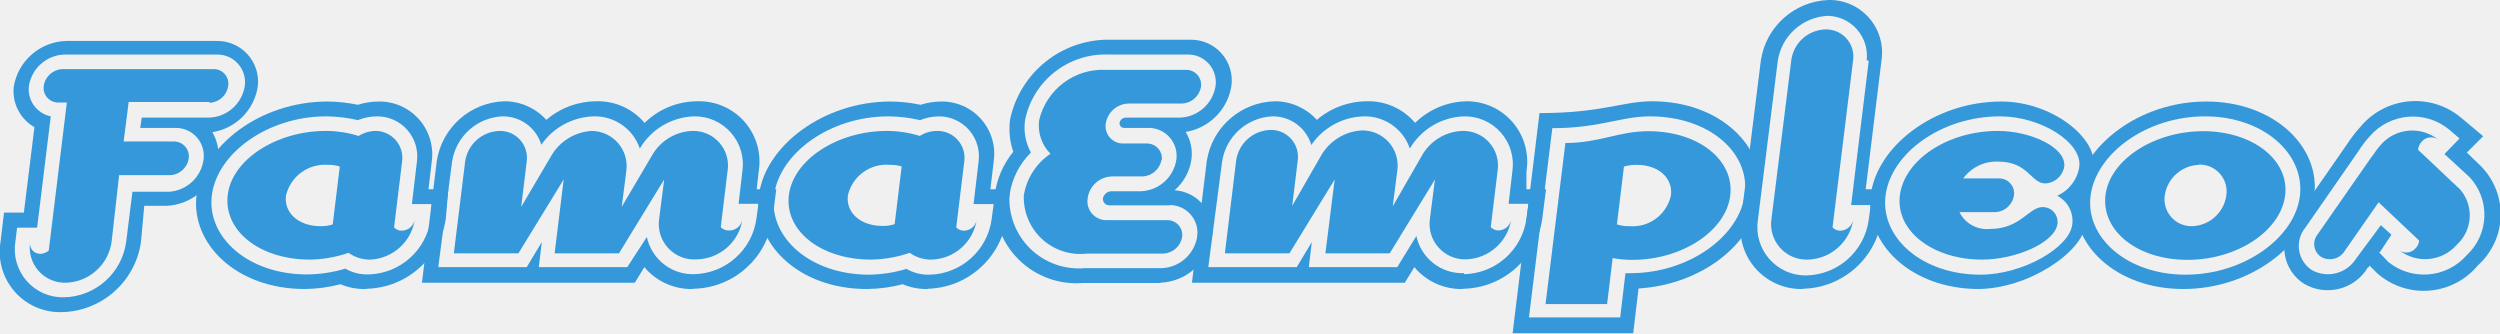
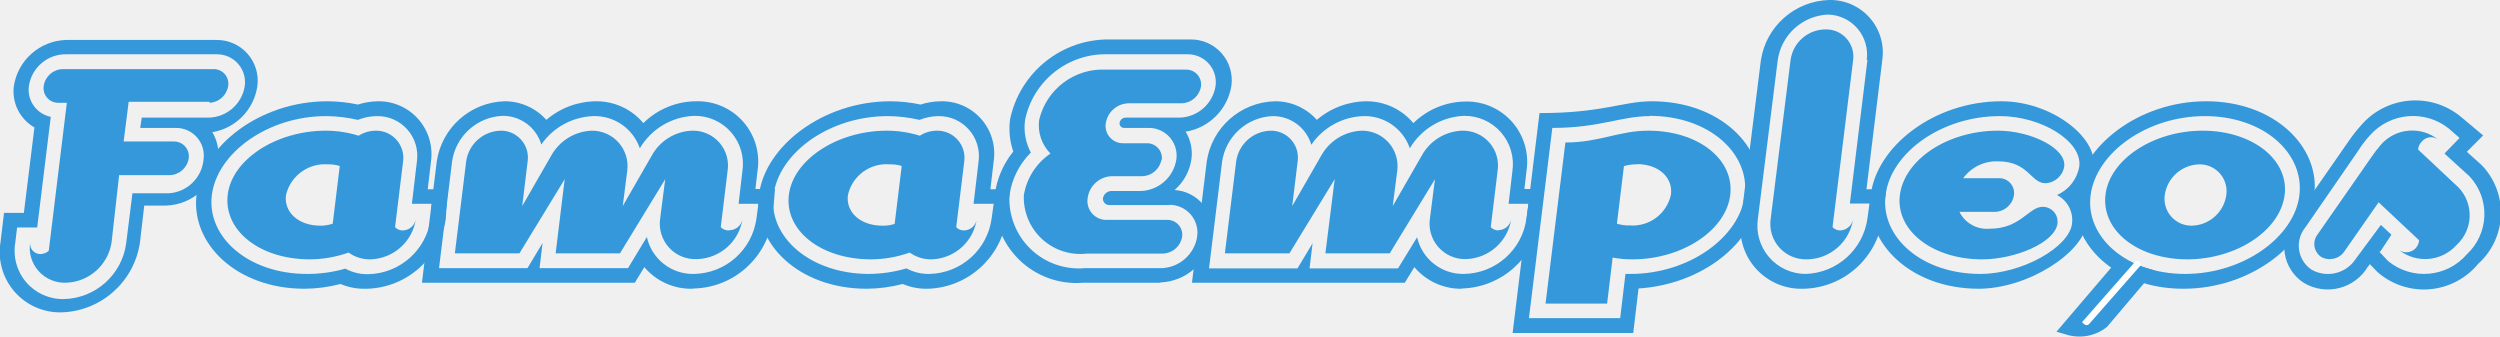
- <svg xmlns="http://www.w3.org/2000/svg" id="Capa_1" data-name="Capa 1" viewBox="0 0 99.48 13.26">
+ <svg xmlns="http://www.w3.org/2000/svg" id="Capa_1" data-name="Capa 1" viewBox="0 0 99.48 13.39">
  <defs>
-     <style>.cls-1{fill:#3498db;}</style>
+     <style>.cls-1{fill:#3498db;}.cls-2{fill:#fff;}</style>
  </defs>
-   <path class="cls-1" d="M8.94,9.72a2.17,2.17,0,0,1-2.06,1.84H6L5.87,13a3.25,3.25,0,0,1-3.15,2.79A2.4,2.4,0,0,1,.28,13l.14-1.17h.79l.42-3.4A1.65,1.65,0,0,1,.81,6.8,2.18,2.18,0,0,1,2.88,5h6A1.62,1.62,0,0,1,10.52,6.8,2.17,2.17,0,0,1,8.71,8.63a1.73,1.73,0,0,1,.23,1.09ZM1.73,12.43H.94L.87,13a1.91,1.91,0,0,0,1.94,2.2A2.55,2.55,0,0,0,5.28,13l.25-2H7A1.48,1.48,0,0,0,8.36,9.72a1.11,1.11,0,0,0-1.1-1.26H5.84l.06-.41H8.54A1.48,1.48,0,0,0,10,6.79a1.1,1.1,0,0,0-1.1-1.25h-6A1.48,1.48,0,0,0,1.41,6.79,1.1,1.1,0,0,0,2.28,8l-.54,4.4Zm6.87-5H5.38L5.18,9h2a.59.59,0,0,1,.59.67.78.78,0,0,1-.75.67H5L4.7,13a1.89,1.89,0,0,1-1.82,1.62A1.4,1.4,0,0,1,1.46,13a.4.4,0,0,0,.41.47.53.53,0,0,0,.33-.13l.72-5.89H2.57A.58.58,0,0,1,2,6.79a.78.78,0,0,1,.75-.67h6a.58.58,0,0,1,.59.67A.78.78,0,0,1,8.6,7.46Z" transform="translate(-0.26 -3.37)" />
-   <path class="cls-1" d="M14.81,14.87a2.37,2.37,0,0,1-1-.19,5.85,5.85,0,0,1-1.43.19c-2.71,0-4.53-1.8-4.3-3.73s2.5-3.73,5.21-3.73a6.06,6.06,0,0,1,1.21.13,2.73,2.73,0,0,1,.8-.13A2.1,2.1,0,0,1,17.44,9.8l-.13,1.1h.79L18,12.07a3.26,3.26,0,0,1-3.14,2.79Zm2.63-3.38h-.79l.2-1.69A1.59,1.59,0,0,0,15.25,8a2.09,2.09,0,0,0-.75.15A5.79,5.79,0,0,0,13.24,8C10.91,8,8.9,9.47,8.69,11.14s1.45,3.15,3.78,3.15A5.44,5.44,0,0,0,14,14.06a1.75,1.75,0,0,0,.92.23,2.56,2.56,0,0,0,2.48-2.21ZM15,13.7a1.45,1.45,0,0,1-.87-.27,4.93,4.93,0,0,1-1.54.27c-2,0-3.43-1.15-3.27-2.56s1.93-2.56,3.9-2.56a4.38,4.38,0,0,1,1.31.2,1.29,1.29,0,0,1,.69-.2A1.07,1.07,0,0,1,16.26,9.8l-.32,2.62a.42.42,0,0,0,.31.13.54.54,0,0,0,.52-.47A1.88,1.88,0,0,1,15,13.7ZM13.79,10a1.35,1.35,0,0,0-.48-.07,1.59,1.59,0,0,0-1.67,1.22c-.09.67.48,1.22,1.37,1.22a1.45,1.45,0,0,0,.49-.07l.28-2.3Z" transform="translate(-0.26 -3.37)" />
-   <path class="cls-1" d="M27.81,14.87A2.43,2.43,0,0,1,25.9,14l-.38.62H17.05l.59-4.84A2.81,2.81,0,0,1,20.33,7.4,2.25,2.25,0,0,1,22,8.14a3.07,3.07,0,0,1,2-.74,2.42,2.42,0,0,1,1.91.86A3,3,0,0,1,28,7.4a2.4,2.4,0,0,1,2.45,2.79l-.08.71h.78L31,12.07a3.24,3.24,0,0,1-3.13,2.79Zm.07-.59a2.56,2.56,0,0,0,2.48-2.21l.08-.59h-.79l.15-1.29A1.91,1.91,0,0,0,27.87,8a2.6,2.6,0,0,0-2.15,1.28A1.89,1.89,0,0,0,23.87,8,2.63,2.63,0,0,0,21.8,9.13,1.59,1.59,0,0,0,20.25,8a2.12,2.12,0,0,0-2,1.8L17.7,14h3.52l.6-1-.12,1h3.52L26,12.8a1.87,1.87,0,0,0,1.89,1.48Zm1.37-1.74a.44.44,0,0,1-.31-.13l.27-2.22A1.38,1.38,0,0,0,27.8,8.58a1.93,1.93,0,0,0-1.61,1L25,11.6l.18-1.41A1.4,1.4,0,0,0,23.8,8.58a2,2,0,0,0-1.61,1L21,11.6l.22-1.81a1.07,1.07,0,0,0-1.08-1.21,1.42,1.42,0,0,0-1.37,1.21l-.45,3.66h2.57l1.8-2.94-.36,2.94h2.56l1.8-2.94-.2,1.56A1.41,1.41,0,0,0,28,13.69a1.88,1.88,0,0,0,1.81-1.62.53.53,0,0,1-.52.47Z" transform="translate(-0.26 -3.37)" />
-   <path class="cls-1" d="M37.18,14.87a2.41,2.41,0,0,1-1-.19,5.85,5.85,0,0,1-1.43.19c-2.71,0-4.52-1.8-4.29-3.73S33,7.41,35.69,7.41a5.88,5.88,0,0,1,1.2.13,2.73,2.73,0,0,1,.8-.13A2.08,2.08,0,0,1,39.8,9.8l-.13,1.1h.79l-.15,1.17a3.25,3.25,0,0,1-3.13,2.79Zm2.62-3.38H39l.2-1.69A1.59,1.59,0,0,0,37.62,8a2.09,2.09,0,0,0-.75.15A5.79,5.79,0,0,0,35.61,8c-2.34,0-4.34,1.48-4.55,3.15s1.44,3.15,3.78,3.15a5.44,5.44,0,0,0,1.49-.23,1.75,1.75,0,0,0,.92.23,2.55,2.55,0,0,0,2.47-2.21ZM37.33,13.7a1.45,1.45,0,0,1-.87-.27,4.93,4.93,0,0,1-1.54.27c-2,0-3.44-1.15-3.27-2.56s1.93-2.56,3.9-2.56a4.42,4.42,0,0,1,1.31.2,1.27,1.27,0,0,1,.69-.2A1.07,1.07,0,0,1,38.63,9.8l-.32,2.62a.42.42,0,0,0,.31.13.52.52,0,0,0,.51-.47A1.87,1.87,0,0,1,37.33,13.7ZM36.16,10a1.41,1.41,0,0,0-.49-.07A1.57,1.57,0,0,0,34,11.14c-.09.67.48,1.22,1.37,1.22a1.45,1.45,0,0,0,.49-.07l.28-2.3Z" transform="translate(-0.26 -3.37)" />
-   <path class="cls-1" d="M46.43,14.63H43.37a3.26,3.26,0,0,1-3.53-3.5,3.4,3.4,0,0,1,.74-1.72,2.82,2.82,0,0,1-.13-1.27,4,4,0,0,1,4-3.19h3.19a1.62,1.62,0,0,1,1.62,1.84,2.2,2.2,0,0,1-1.82,1.83,1.67,1.67,0,0,1,.23,1.09A2,2,0,0,1,47,10.94a1.61,1.61,0,0,1,1.49,1.84,2.17,2.17,0,0,1-2.06,1.84Zm.38-3.09H44.4a.25.25,0,0,1-.25-.28.35.35,0,0,1,.32-.28h1.19a1.48,1.48,0,0,0,1.41-1.26A1.11,1.11,0,0,0,46,8.46H45a.18.18,0,0,1-.19-.2.25.25,0,0,1,.25-.21h2.16a1.49,1.49,0,0,0,1.41-1.26,1.1,1.1,0,0,0-1.11-1.25H44.36a3.26,3.26,0,0,0-3.31,2.6,2.1,2.1,0,0,0,.23,1.3,3,3,0,0,0-.85,1.69,2.76,2.76,0,0,0,3,2.91h3.06a1.49,1.49,0,0,0,1.41-1.26,1.1,1.1,0,0,0-1.11-1.25Zm-.33-1.82a.8.8,0,0,1-.75.67H44.54a1,1,0,0,0-1,.87.75.75,0,0,0,.76.87h2.41a.59.59,0,0,1,.59.67.79.79,0,0,1-.75.66H43.52A2.25,2.25,0,0,1,41,11.14a2.47,2.47,0,0,1,1.06-1.65,1.6,1.6,0,0,1-.45-1.34,2.6,2.6,0,0,1,2.66-2h3.19a.59.59,0,0,1,.59.67.8.8,0,0,1-.75.67H45.16a.94.94,0,0,0-.9.8.69.69,0,0,0,.7.79h.94a.59.59,0,0,1,.59.66Z" transform="translate(-0.26 -3.37)" />
-   <path class="cls-1" d="M58.45,14.87A2.43,2.43,0,0,1,56.54,14l-.38.62H47.69l.59-4.84A2.81,2.81,0,0,1,51,7.4a2.25,2.25,0,0,1,1.66.74,3.07,3.07,0,0,1,2-.74,2.42,2.42,0,0,1,1.91.86,3,3,0,0,1,2.09-.86A2.4,2.4,0,0,1,61,10.19L61,10.9h.78l-.15,1.17a3.24,3.24,0,0,1-3.13,2.79Zm.07-.59A2.56,2.56,0,0,0,61,12.07l.08-.59h-.79l.15-1.29A1.91,1.91,0,0,0,58.51,8a2.6,2.6,0,0,0-2.15,1.28A1.89,1.89,0,0,0,54.51,8a2.61,2.61,0,0,0-2.07,1.14A1.59,1.59,0,0,0,50.89,8a2.12,2.12,0,0,0-2,1.8L48.34,14h3.52l.6-1-.12,1h3.52l.76-1.24a1.87,1.87,0,0,0,1.89,1.48Zm1.37-1.74a.44.44,0,0,1-.31-.13l.27-2.22a1.38,1.38,0,0,0-1.42-1.61,1.93,1.93,0,0,0-1.6,1l-1.15,2,.18-1.41a1.4,1.4,0,0,0-1.42-1.61,2,2,0,0,0-1.61,1l-1.15,2,.22-1.81a1.07,1.07,0,0,0-1.08-1.21,1.42,1.42,0,0,0-1.37,1.21L49,13.45h2.57l1.8-2.94L53,13.45h2.56l1.8-2.94-.2,1.56a1.41,1.41,0,0,0,1.43,1.62,1.88,1.88,0,0,0,1.81-1.62.53.53,0,0,1-.52.47Z" transform="translate(-0.26 -3.37)" />
-   <path class="cls-1" d="M65.25,16.63h-4.8l1.07-8.76C64,7.87,64.83,7.4,66,7.4c2.7,0,4.53,1.8,4.29,3.73S68,14.69,65.46,14.85l-.21,1.77ZM65.92,8c-1.16,0-2,.47-3.89.47L61.1,16h3.63l.21-1.76h.2c2.34,0,4.35-1.48,4.55-3.15S68.25,8,65.91,8Zm-4.16,7.47.79-6.41c1.35,0,2.13-.47,3.3-.47,2,0,3.43,1.15,3.26,2.56s-1.92,2.56-3.89,2.56a4.22,4.22,0,0,1-.79-.07l-.22,1.83Zm3.63-5.54a1.66,1.66,0,0,0-.51.07l-.28,2.3a1.51,1.51,0,0,0,.5.07,1.56,1.56,0,0,0,1.65-1.22c.09-.67-.47-1.22-1.36-1.22Z" transform="translate(-0.26 -3.37)" />
-   <path class="cls-1" d="M72,14.87a2.42,2.42,0,0,1-2.46-2.79l.79-6.32a2.83,2.83,0,0,1,2.69-2.39,2.09,2.09,0,0,1,2.11,2.39l-.63,5.14h.79l-.15,1.17A3.24,3.24,0,0,1,72,14.86Zm2.54-9.11A1.59,1.59,0,0,0,73,4a2.11,2.11,0,0,0-2,1.8l-.79,6.32a1.92,1.92,0,0,0,1.94,2.21,2.56,2.56,0,0,0,2.47-2.21l.08-.59h-.78l.7-5.73ZM72.18,13.7a1.41,1.41,0,0,1-1.43-1.62l.79-6.32A1.41,1.41,0,0,1,72.9,4.54,1.08,1.08,0,0,1,74,5.76l-.82,6.66a.42.42,0,0,0,.31.13.54.54,0,0,0,.52-.47,1.88,1.88,0,0,1-1.81,1.62Z" transform="translate(-0.26 -3.37)" />
-   <path class="cls-1" d="M79,14.87c-2.7,0-4.53-1.81-4.3-3.73S77.2,7.41,79.9,7.41c2,0,3.82,1.44,3.67,2.59A2.09,2.09,0,0,1,83,11.14a1.7,1.7,0,0,1,.26,1.14c-.13,1.13-2.3,2.59-4.31,2.59ZM83,10c.12-.95-1.51-2-3.16-2-2.34,0-4.34,1.48-4.55,3.15s1.44,3.15,3.78,3.15c1.67,0,3.54-1.07,3.65-2a1.12,1.12,0,0,0-.6-1.14A1.51,1.51,0,0,0,83,10Zm-1.46,1.61c-.55,0-.88.87-2.09.87a1.22,1.22,0,0,1-1.22-.67h1.42a.78.78,0,0,0,.75-.67.59.59,0,0,0-.59-.67H78.38a1.64,1.64,0,0,1,1.39-.67c1.21,0,1.3.87,1.88.87A.8.8,0,0,0,82.4,10c.09-.76-1.33-1.42-2.64-1.42-2,0-3.72,1.15-3.9,2.56s1.3,2.56,3.27,2.56c1.33,0,2.9-.67,3-1.42a.59.59,0,0,0-.59-.67Z" transform="translate(-0.26 -3.37)" />
-   <path class="cls-1" d="M87.14,14.87c-2.71,0-4.53-1.8-4.29-3.73s2.5-3.73,5.2-3.73,4.54,1.8,4.3,3.73S89.85,14.87,87.14,14.87ZM88,8c-2.33,0-4.33,1.48-4.55,3.15s1.45,3.15,3.78,3.15,4.36-1.48,4.55-3.15S90.32,8,88,8Zm-.69,5.71c-2,0-3.43-1.15-3.27-2.56s1.92-2.56,3.89-2.56,3.44,1.15,3.26,2.56-1.91,2.56-3.88,2.56Zm.46-3.78a1.42,1.42,0,0,0-1.37,1.22,1.07,1.07,0,0,0,1.08,1.22,1.42,1.42,0,0,0,1.37-1.22A1.07,1.07,0,0,0,87.75,9.92Z" transform="translate(-0.26 -3.37)" />
-   <path class="cls-1" d="M94.49,14a1.86,1.86,0,0,1-2.55.66,1.7,1.7,0,0,1-.4-2.51l2.14-3.08a5.37,5.37,0,0,1,.52-.67,2.84,2.84,0,0,1,4-.34l.87.73-.65.65L99,10a2.73,2.73,0,0,1-.14,3.93,2.8,2.8,0,0,1-4,.32l-.31-.31-.06.09Zm.44-.59.36.38a2.26,2.26,0,0,0,3.13-.27,2.19,2.19,0,0,0,.11-3.1l-1-.92.6-.62-.42-.36a2.27,2.27,0,0,0-3.15.27,4.14,4.14,0,0,0-.45.59L92,12.42a1.15,1.15,0,0,0,.24,1.69A1.32,1.32,0,0,0,94,13.68L95,12.33l.42.38-.45.68Zm3.17-2.55L96.48,9.33A.55.55,0,0,1,96.63,9a.49.49,0,0,1,.67-.06,1.66,1.66,0,0,0-2.31.2c-.14.15-.23.31-.38.5L92.48,12.7a.61.61,0,0,0,.14.89.69.69,0,0,0,.93-.22l1.36-1.95,1.61,1.52a.46.46,0,0,1-.14.31.48.48,0,0,1-.67.06,1.67,1.67,0,0,0,2.31-.2,1.58,1.58,0,0,0,.07-2.27Z" transform="translate(-0.26 -3.37)" />
+   <path class="cls-1" d="M8.94,9.44a2.17,2.17,0,0,1-2.06,1.84H6l-.17,1.46a3.25,3.25,0,0,1-3.15,2.79A2.4,2.4,0,0,1,.28,12.74l.14-1.17h.79l.42-3.4A1.65,1.65,0,0,1,.81,6.53,2.17,2.17,0,0,1,2.88,4.69h6a1.62,1.62,0,0,1,1.62,1.84A2.17,2.17,0,0,1,8.71,8.36a1.73,1.73,0,0,1,.23,1.09ZM1.73,12.15H.94l-.07.59A1.92,1.92,0,0,0,2.81,15a2.56,2.56,0,0,0,2.47-2.21l.25-2H7A1.48,1.48,0,0,0,8.36,9.44a1.1,1.1,0,0,0-1.1-1.25H5.84l.06-.41H8.54A1.48,1.48,0,0,0,10,6.52a1.11,1.11,0,0,0-1.1-1.26h-6A1.48,1.48,0,0,0,1.41,6.52a1.1,1.1,0,0,0,.87,1.23l-.54,4.4Zm6.87-5H5.38l-.2,1.58h2a.59.59,0,0,1,.59.67.79.79,0,0,1-.75.67H5L4.7,12.74a1.89,1.89,0,0,1-1.82,1.61,1.39,1.39,0,0,1-1.42-1.61.41.41,0,0,0,.41.47.53.53,0,0,0,.33-.13l.72-5.89H2.57A.58.58,0,0,1,2,6.52a.78.78,0,0,1,.75-.67h6a.58.58,0,0,1,.59.67A.79.79,0,0,1,8.6,7.19Z" transform="translate(-0.26 -3.1)" />
+   <path class="cls-1" d="M14.81,14.59a2.37,2.37,0,0,1-1-.19,5.85,5.85,0,0,1-1.43.19c-2.71,0-4.53-1.8-4.3-3.73s2.5-3.73,5.21-3.73a6.06,6.06,0,0,1,1.21.13,2.73,2.73,0,0,1,.8-.13,2.1,2.1,0,0,1,2.11,2.39l-.13,1.11h.79L18,11.8a3.26,3.26,0,0,1-3.14,2.79Zm2.63-3.38h-.79l.2-1.69a1.58,1.58,0,0,0-1.6-1.8,2.09,2.09,0,0,0-.75.15,5.79,5.79,0,0,0-1.26-.15c-2.33,0-4.34,1.47-4.55,3.14S10.14,14,12.47,14A5.43,5.43,0,0,0,14,13.79a1.84,1.84,0,0,0,.92.22,2.56,2.56,0,0,0,2.48-2.21ZM15,13.42a1.45,1.45,0,0,1-.87-.27,4.66,4.66,0,0,1-1.54.27c-2,0-3.43-1.15-3.27-2.56s1.93-2.56,3.9-2.56a4.38,4.38,0,0,1,1.31.2,1.29,1.29,0,0,1,.69-.2,1.08,1.08,0,0,1,1.08,1.22l-.32,2.62a.42.42,0,0,0,.31.13.54.54,0,0,0,.52-.47A1.88,1.88,0,0,1,15,13.42ZM13.79,9.71a1.35,1.35,0,0,0-.48-.07,1.59,1.59,0,0,0-1.67,1.22c-.09.67.48,1.22,1.37,1.22A1.45,1.45,0,0,0,13.5,12l.28-2.3Z" transform="translate(-0.26 -3.1)" />
+   <path class="cls-1" d="M27.81,14.59a2.43,2.43,0,0,1-1.91-.86l-.38.62H17.05l.59-4.83a2.81,2.81,0,0,1,2.69-2.39A2.21,2.21,0,0,1,22,7.87a3.07,3.07,0,0,1,2-.74A2.42,2.42,0,0,1,25.86,8,3,3,0,0,1,28,7.13,2.4,2.4,0,0,1,30.4,9.92l-.08.7h.78L31,11.79a3.24,3.24,0,0,1-3.13,2.79Zm.07-.59a2.55,2.55,0,0,0,2.48-2.2l.08-.59h-.79l.15-1.29a1.91,1.91,0,0,0-1.93-2.21A2.63,2.63,0,0,0,25.72,9a1.9,1.9,0,0,0-1.85-1.28A2.63,2.63,0,0,0,21.8,8.85a1.59,1.59,0,0,0-1.55-1.14,2.12,2.12,0,0,0-2,1.81l-.52,4.25h3.52l.6-1-.12,1h3.52L26,12.53A1.87,1.87,0,0,0,27.87,14Zm1.37-1.73a.44.44,0,0,1-.31-.13l.27-2.22A1.39,1.39,0,0,0,27.8,8.3a1.91,1.91,0,0,0-1.61,1l-1.15,2,.18-1.41A1.41,1.41,0,0,0,23.8,8.3a1.93,1.93,0,0,0-1.61,1l-1.15,2,.22-1.81A1.07,1.07,0,0,0,20.18,8.3a1.42,1.42,0,0,0-1.37,1.22l-.45,3.66h2.57l1.8-2.95-.36,2.95h2.56l1.8-2.95-.2,1.56A1.41,1.41,0,0,0,28,13.41a1.88,1.88,0,0,0,1.81-1.62.53.53,0,0,1-.52.47Z" transform="translate(-0.26 -3.1)" />
+   <path class="cls-1" d="M37.18,14.59a2.41,2.41,0,0,1-1-.19,5.85,5.85,0,0,1-1.43.19c-2.71,0-4.52-1.8-4.29-3.73S33,7.13,35.69,7.13a5.88,5.88,0,0,1,1.2.13,2.73,2.73,0,0,1,.8-.13A2.08,2.08,0,0,1,39.8,9.52l-.13,1.11h.79l-.15,1.17a3.26,3.26,0,0,1-3.13,2.79Zm2.62-3.38H39l.2-1.69a1.59,1.59,0,0,0-1.6-1.8,2.09,2.09,0,0,0-.75.15,5.79,5.79,0,0,0-1.26-.15c-2.34,0-4.34,1.47-4.55,3.14S32.5,14,34.84,14a5.43,5.43,0,0,0,1.49-.22,1.84,1.84,0,0,0,.92.22,2.55,2.55,0,0,0,2.47-2.21Zm-2.47,2.21a1.45,1.45,0,0,1-.87-.27,4.66,4.66,0,0,1-1.54.27c-2,0-3.44-1.15-3.27-2.56s1.93-2.56,3.9-2.56a4.42,4.42,0,0,1,1.31.2,1.27,1.27,0,0,1,.69-.2,1.08,1.08,0,0,1,1.08,1.22l-.32,2.62a.42.42,0,0,0,.31.13.52.52,0,0,0,.51-.47A1.87,1.87,0,0,1,37.33,13.42ZM36.16,9.71a1.41,1.41,0,0,0-.49-.07A1.57,1.57,0,0,0,34,10.86c-.09.67.48,1.22,1.37,1.22a1.45,1.45,0,0,0,.49-.07l.28-2.3Z" transform="translate(-0.26 -3.1)" />
+   <path class="cls-1" d="M46.43,14.35H43.37a3.26,3.26,0,0,1-3.53-3.49,3.47,3.47,0,0,1,.74-1.73,2.82,2.82,0,0,1-.13-1.27,4,4,0,0,1,4-3.19h3.19a1.62,1.62,0,0,1,1.62,1.84,2.2,2.2,0,0,1-1.82,1.83,1.67,1.67,0,0,1,.23,1.09A2,2,0,0,1,47,10.66a1.61,1.61,0,0,1,1.49,1.84,2.17,2.17,0,0,1-2.06,1.84Zm.38-3.09H44.4a.25.25,0,0,1-.25-.28.35.35,0,0,1,.32-.28h1.19a1.48,1.48,0,0,0,1.41-1.26A1.1,1.1,0,0,0,46,8.19H45a.18.18,0,0,1-.19-.2.25.25,0,0,1,.25-.21h2.16a1.49,1.49,0,0,0,1.41-1.26,1.11,1.11,0,0,0-1.11-1.26H44.36a3.27,3.27,0,0,0-3.31,2.61,2.12,2.12,0,0,0,.23,1.3,3,3,0,0,0-.85,1.69,2.76,2.76,0,0,0,3,2.91h3.06a1.49,1.49,0,0,0,1.41-1.26,1.11,1.11,0,0,0-1.11-1.26Zm-.33-1.82a.8.8,0,0,1-.75.67H44.54a1,1,0,0,0-1,.87.75.75,0,0,0,.76.87h2.41a.59.59,0,0,1,.59.67.8.8,0,0,1-.75.67H43.52A2.25,2.25,0,0,1,41,10.87a2.49,2.49,0,0,1,1.06-1.66,1.6,1.6,0,0,1-.45-1.34,2.6,2.6,0,0,1,2.66-2h3.19a.59.59,0,0,1,.59.67.8.8,0,0,1-.75.67H45.16a.94.94,0,0,0-.9.8.69.69,0,0,0,.7.79h.94a.59.59,0,0,1,.59.67Z" transform="translate(-0.26 -3.1)" />
+   <path class="cls-1" d="M58.45,14.59a2.43,2.43,0,0,1-1.91-.86l-.38.62H47.69l.59-4.83A2.81,2.81,0,0,1,51,7.13a2.21,2.21,0,0,1,1.66.74,3.07,3.07,0,0,1,2-.74A2.42,2.42,0,0,1,56.5,8a3,3,0,0,1,2.09-.86A2.4,2.4,0,0,1,61,9.92l-.08.7h.78l-.15,1.17a3.24,3.24,0,0,1-3.13,2.79Zm.07-.59A2.55,2.55,0,0,0,61,11.8l.08-.59h-.79l.15-1.29a1.92,1.92,0,0,0-1.93-2.21A2.63,2.63,0,0,0,56.36,9a1.9,1.9,0,0,0-1.85-1.28,2.61,2.61,0,0,0-2.07,1.14,1.59,1.59,0,0,0-1.55-1.14,2.12,2.12,0,0,0-2,1.81l-.52,4.25h3.52l.6-1-.12,1h3.52l.76-1.24A1.87,1.87,0,0,0,58.51,14Zm1.37-1.73a.44.44,0,0,1-.31-.13l.27-2.22A1.39,1.39,0,0,0,58.43,8.3a1.91,1.91,0,0,0-1.6,1l-1.15,2,.18-1.41A1.41,1.41,0,0,0,54.44,8.3a1.93,1.93,0,0,0-1.61,1l-1.15,2,.22-1.81A1.07,1.07,0,0,0,50.82,8.3a1.42,1.42,0,0,0-1.37,1.22L49,13.18h2.57l1.8-2.95L53,13.18h2.56l1.8-2.95-.2,1.56a1.41,1.41,0,0,0,1.43,1.62,1.88,1.88,0,0,0,1.81-1.62.53.53,0,0,1-.52.47Z" transform="translate(-0.26 -3.1)" />
+   <path class="cls-1" d="M65.25,16.35h-4.8L61.52,7.6c2.52,0,3.31-.47,4.47-.47,2.7,0,4.53,1.8,4.29,3.73S68,14.41,65.46,14.58l-.21,1.77Zm.67-8.63c-1.16,0-2,.47-3.89.47l-.93,7.57h3.63L64.94,14h.2c2.34,0,4.35-1.47,4.55-3.14s-1.44-3.15-3.78-3.15Zm-4.16,7.46.79-6.41c1.35,0,2.13-.47,3.3-.47,2,0,3.43,1.15,3.26,2.56s-1.92,2.56-3.89,2.56a4.22,4.22,0,0,1-.79-.07l-.22,1.83Zm3.63-5.54a1.66,1.66,0,0,0-.51.07L64.6,12a1.51,1.51,0,0,0,.5.07,1.56,1.56,0,0,0,1.65-1.22c.09-.67-.47-1.22-1.36-1.22Z" transform="translate(-0.26 -3.1)" />
+   <path class="cls-1" d="M72,14.59a2.42,2.42,0,0,1-2.46-2.79l.79-6.31A2.83,2.83,0,0,1,73.05,3.1a2.09,2.09,0,0,1,2.11,2.39l-.63,5.14h.79l-.15,1.17A3.24,3.24,0,0,1,72,14.59Zm2.54-9.1A1.59,1.59,0,0,0,73,3.68a2.11,2.11,0,0,0-2,1.81l-.79,6.31A1.92,1.92,0,0,0,72.1,14a2.56,2.56,0,0,0,2.47-2.21l.08-.59h-.78l.7-5.72Zm-2.39,7.93a1.41,1.41,0,0,1-1.43-1.62l.79-6.31A1.41,1.41,0,0,1,72.9,4.27,1.08,1.08,0,0,1,74,5.49l-.82,6.65a.42.42,0,0,0,.31.13A.54.54,0,0,0,74,11.8a1.88,1.88,0,0,1-1.81,1.62Z" transform="translate(-0.26 -3.1)" />
+   <path class="cls-1" d="M79,14.59c-2.7,0-4.53-1.81-4.3-3.73S77.2,7.13,79.9,7.13c2,0,3.82,1.44,3.67,2.59A2.09,2.09,0,0,1,83,10.86,1.7,1.7,0,0,1,83.29,12c-.13,1.13-2.3,2.59-4.31,2.59Zm4-4.87c.12-1-1.51-2-3.16-2-2.34,0-4.34,1.47-4.55,3.14S76.72,14,79.06,14c1.67,0,3.54-1.07,3.65-2a1.12,1.12,0,0,0-.6-1.14A1.51,1.51,0,0,0,83,9.72Zm-1.46,1.61c-.55,0-.88.87-2.09.87a1.22,1.22,0,0,1-1.22-.67h1.42a.78.78,0,0,0,.75-.67.59.59,0,0,0-.59-.67H78.38a1.64,1.64,0,0,1,1.39-.67c1.21,0,1.3.87,1.88.87a.79.79,0,0,0,.75-.67C82.49,9,81.07,8.3,79.76,8.3c-2,0-3.72,1.15-3.9,2.56s1.3,2.56,3.27,2.56c1.33,0,2.9-.67,3-1.42a.59.59,0,0,0-.59-.67Z" transform="translate(-0.26 -3.1)" />
+   <path class="cls-1" d="M87.14,14.59c-2.71,0-4.53-1.8-4.29-3.73s2.5-3.73,5.2-3.73,4.54,1.8,4.3,3.73S89.85,14.59,87.14,14.59ZM88,7.72c-2.33,0-4.33,1.47-4.55,3.14S84.88,14,87.21,14s4.36-1.48,4.55-3.15S90.32,7.72,88,7.72Zm-.69,5.7c-2,0-3.43-1.15-3.27-2.56S85.94,8.3,87.91,8.3s3.44,1.15,3.26,2.56-1.91,2.56-3.88,2.56Zm.46-3.78a1.42,1.42,0,0,0-1.37,1.22,1.07,1.07,0,0,0,1.08,1.22,1.42,1.42,0,0,0,1.37-1.22A1.07,1.07,0,0,0,87.75,9.64Z" transform="translate(-0.26 -3.1)" />
+   <path class="cls-1" d="M94.49,13.7a1.86,1.86,0,0,1-2.55.66,1.7,1.7,0,0,1-.4-2.51l2.14-3.08a6.22,6.22,0,0,1,.52-.67,2.85,2.85,0,0,1,4-.34l.87.73-.65.65.59.53a2.73,2.73,0,0,1-.14,3.93,2.8,2.8,0,0,1-4,.33l-.31-.32-.06.09Zm.44-.59.36.38a2.25,2.25,0,0,0,3.13-.27,2.19,2.19,0,0,0,.11-3.1l-1-.91.6-.62-.42-.37a2.29,2.29,0,0,0-3.15.27,4.14,4.14,0,0,0-.45.59L92,12.14a1.15,1.15,0,0,0,.24,1.69A1.32,1.32,0,0,0,94,13.4L95,12.05l.42.39-.45.68Zm3.17-2.54L96.48,9.05a.53.53,0,0,1,.15-.32.48.48,0,0,1,.67-.06,1.66,1.66,0,0,0-2.31.2,5.88,5.88,0,0,0-.38.5l-2.13,3.06a.62.62,0,0,0,.14.89.7.7,0,0,0,.93-.22l1.36-1.95,1.61,1.51a.51.51,0,0,1-.81.38,1.68,1.68,0,0,0,2.31-.2,1.6,1.6,0,0,0,.07-2.28Z" transform="translate(-0.26 -3.1)" />
+   <path class="cls-1" d="M86,13.87,84.1,16.11a1.76,1.76,0,0,1-1.66.29l-.35-.1,2.45-2.87,1.48.44Z" transform="translate(-0.26 -3.1)" />
+   <path class="cls-2" d="M84.3,13.09h.13a0,0,0,0,1,0,0v3.19a.13.13,0,0,1-.13.13h0a.13.13,0,0,1-.13-.13V13.22a.13.13,0,0,1,.13-.13Z" transform="translate(137.66 78.36) rotate(-138.72)" />
</svg>
